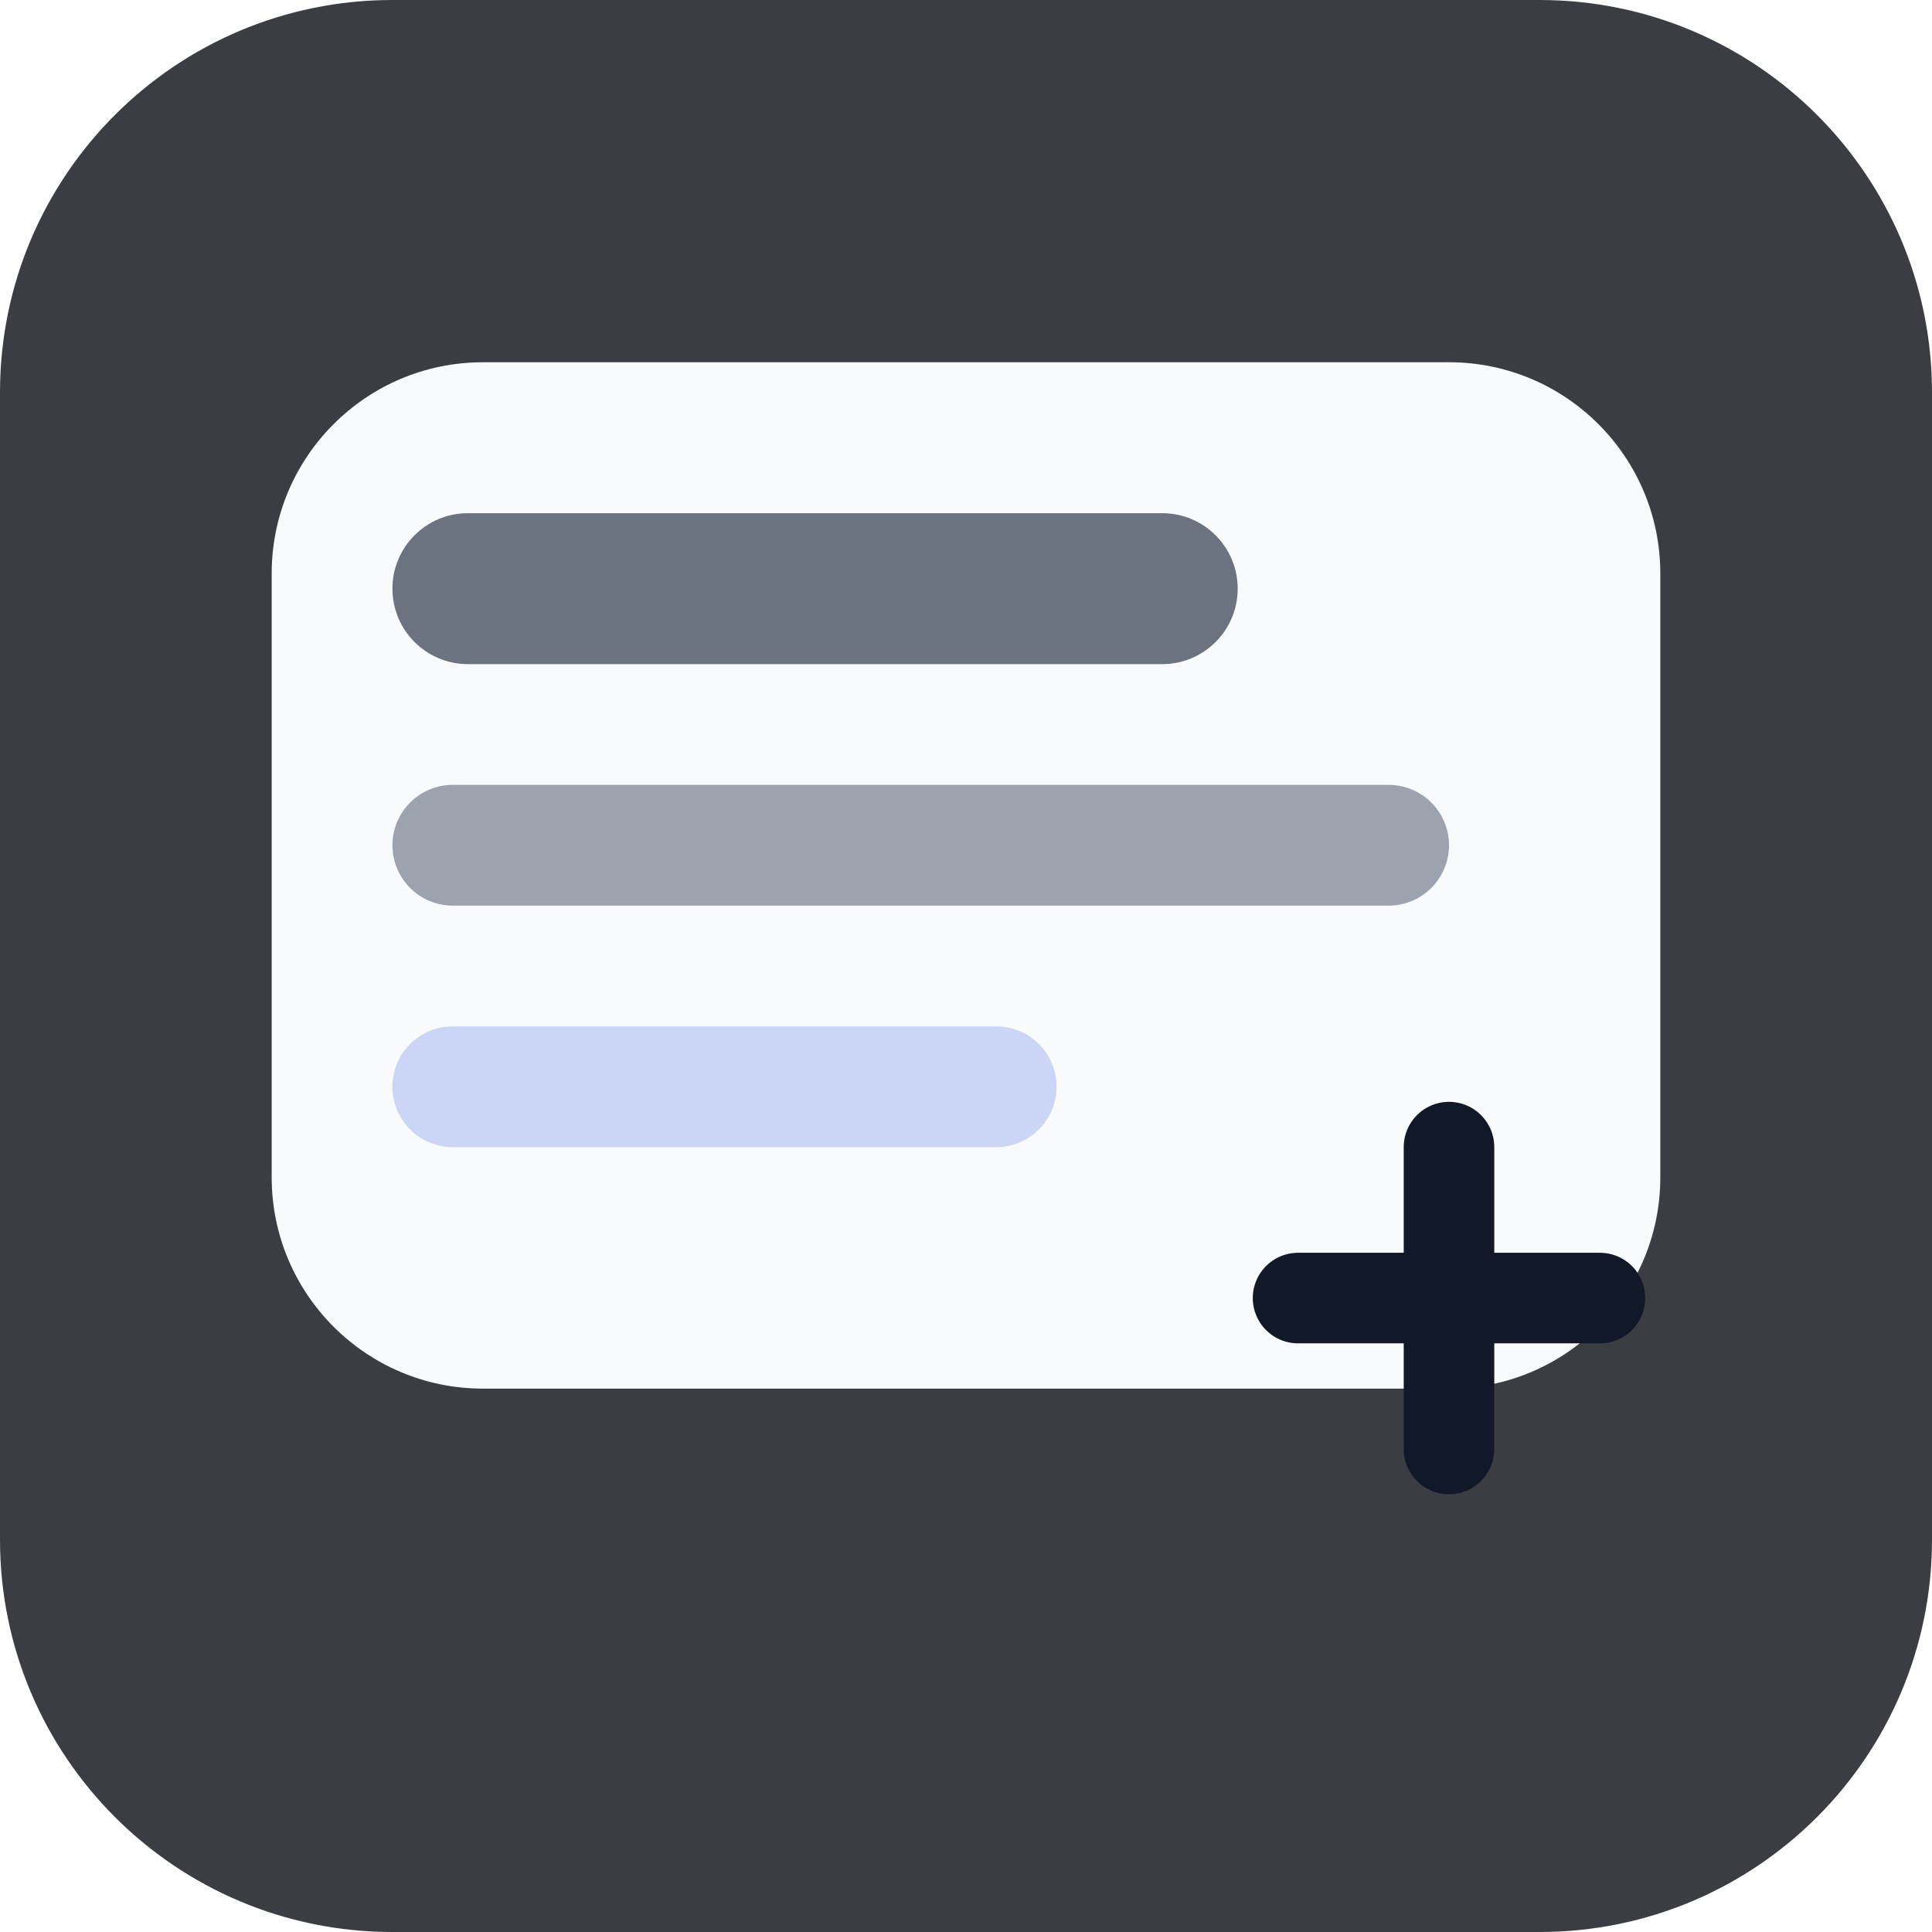
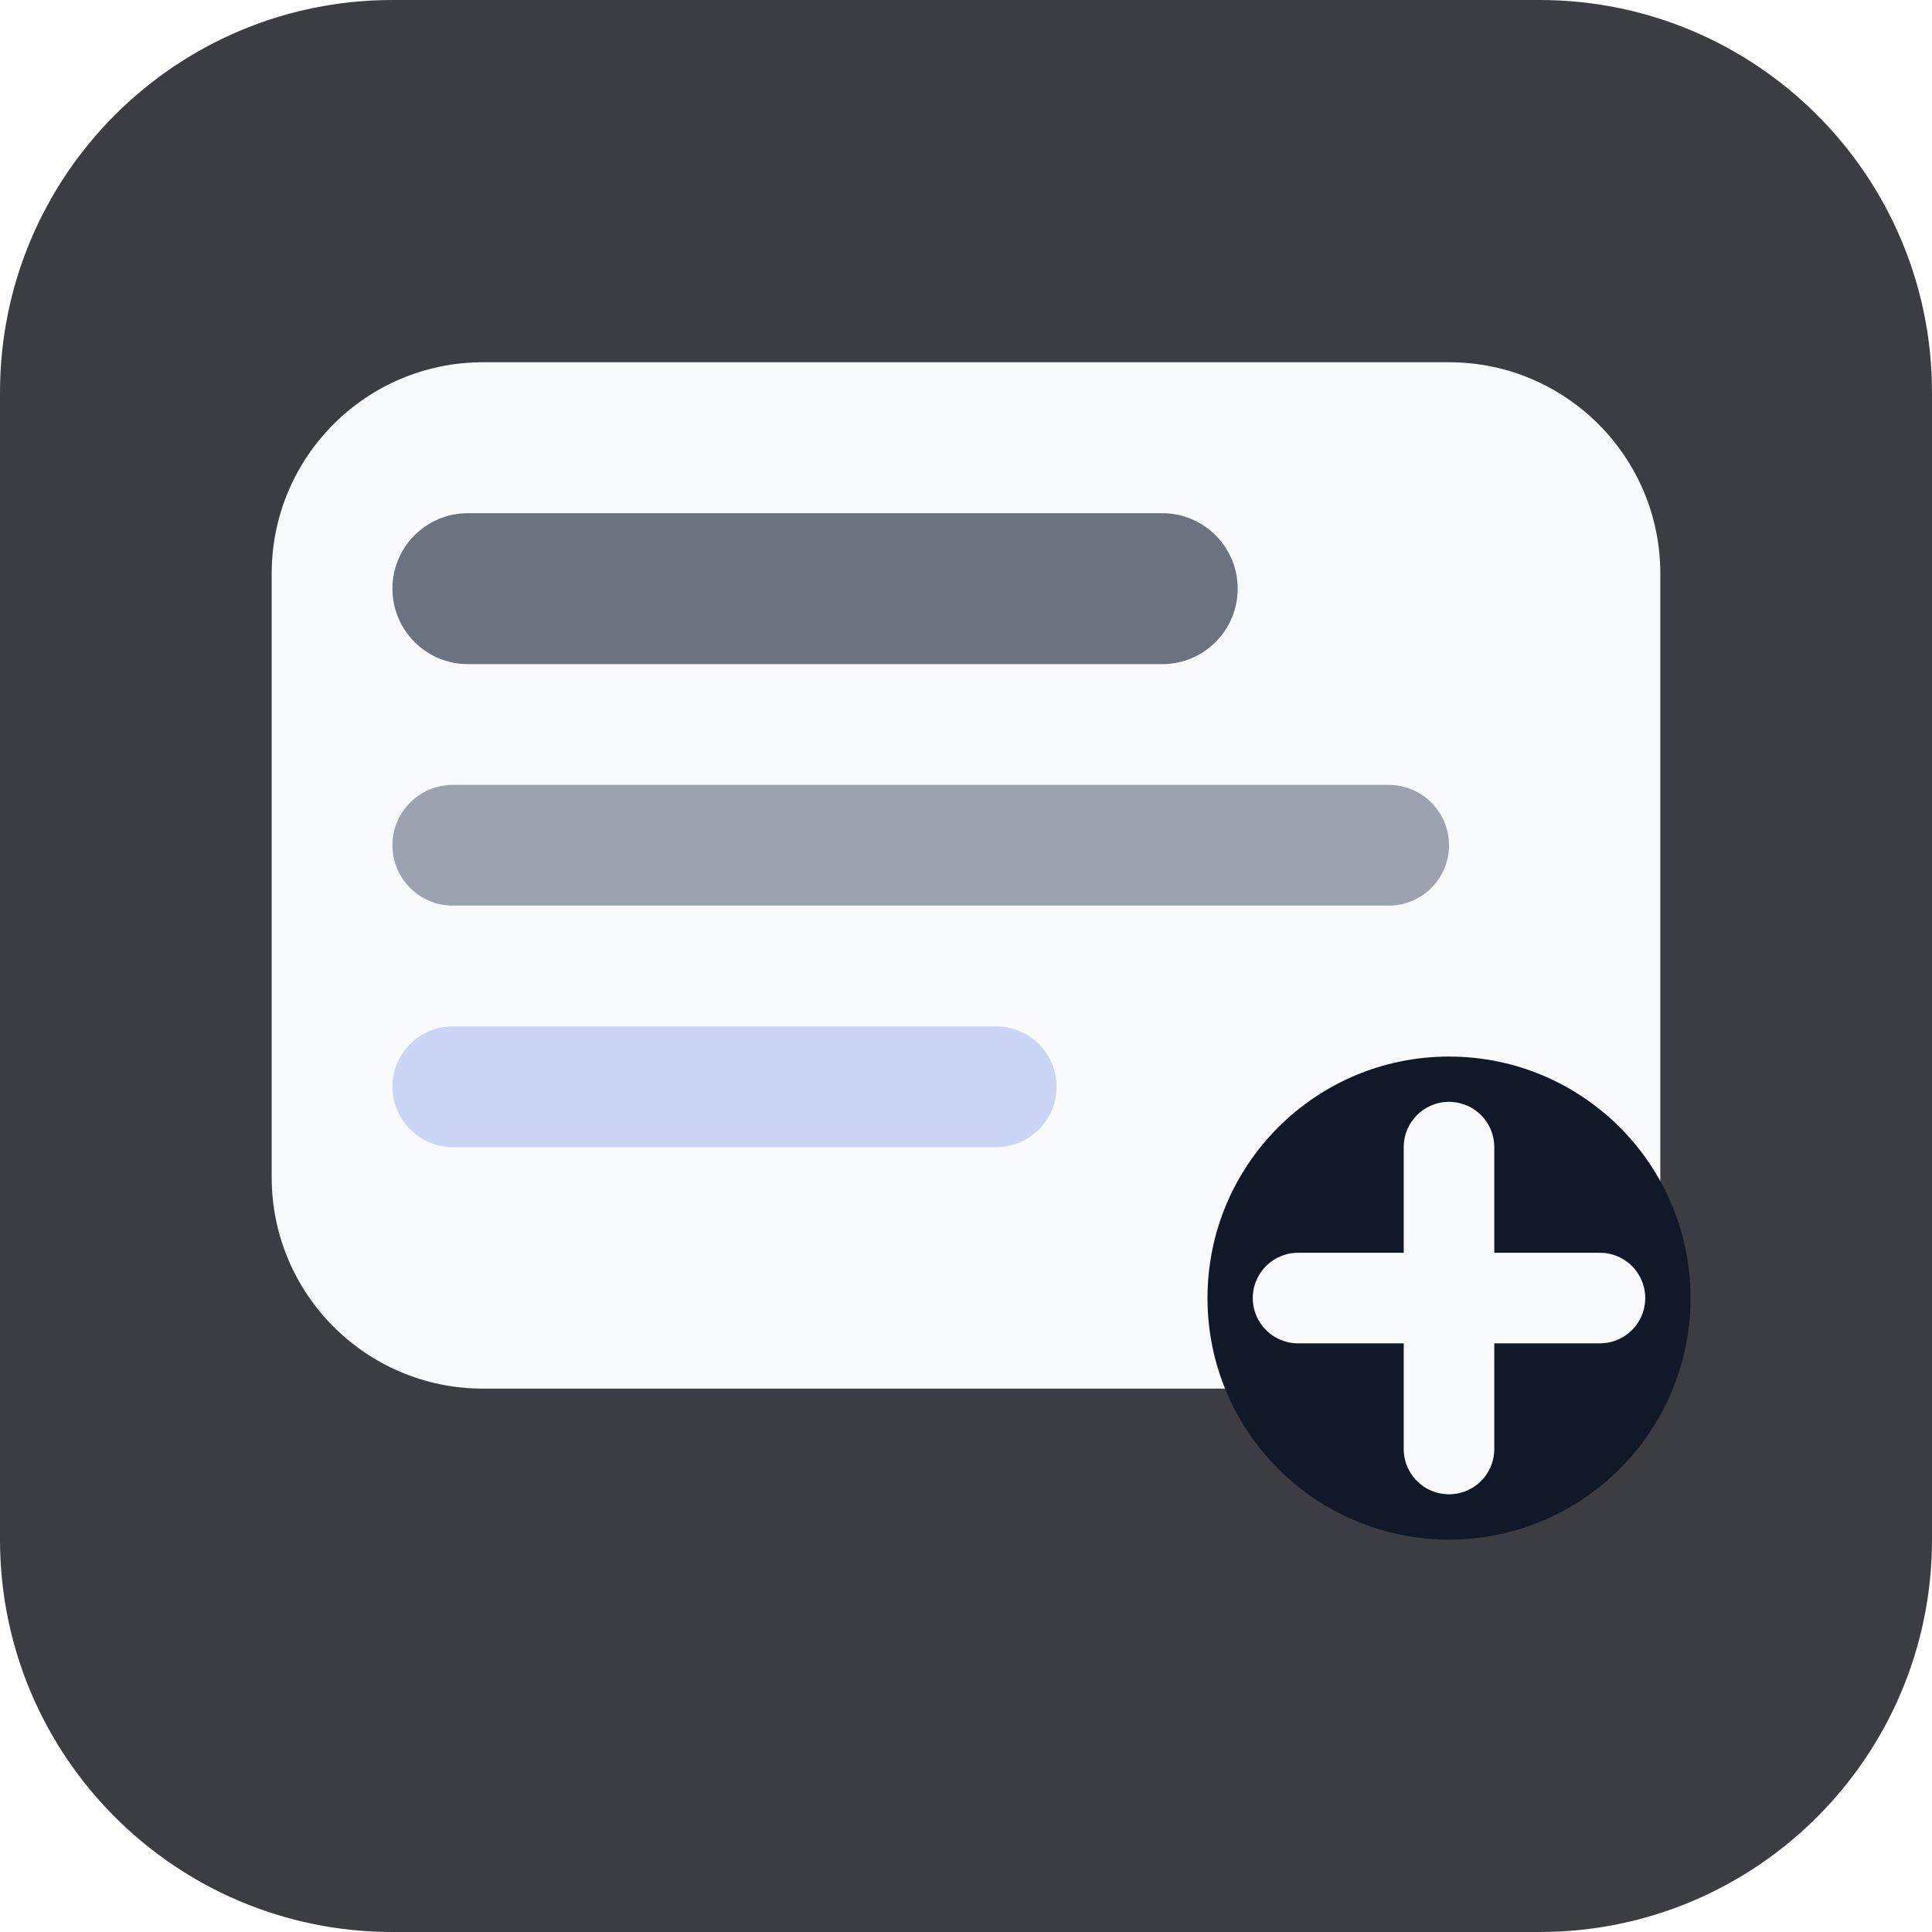
<svg xmlns="http://www.w3.org/2000/svg" viewBox="0 0 128 128">
  <rect width="128" height="128" rx="26" fill="#3b3d42" />
  <rect x="18" y="24" width="92" height="68" rx="14" fill="#f8fafc" />
  <rect x="26" y="34" width="56" height="10" rx="5" fill="#6b7280" />
  <rect x="26" y="52" width="70" height="8" rx="4" fill="#9ca3af" />
  <rect x="26" y="68" width="44" height="8" rx="4" fill="#cbd5f5" />
-   <path d="M86 86h20" stroke="#111827" stroke-width="6" stroke-linecap="round" />
-   <path d="M96 76v20" stroke="#111827" stroke-width="6" stroke-linecap="round" />
+   <circle cx="96" cy="86" r="16" fill="#111827" />
+   <path d="M86 86h20" stroke="#f8fafc" stroke-width="6" stroke-linecap="round" />
+   <path d="M96 76v20" stroke="#f8fafc" stroke-width="6" stroke-linecap="round" />
</svg>
